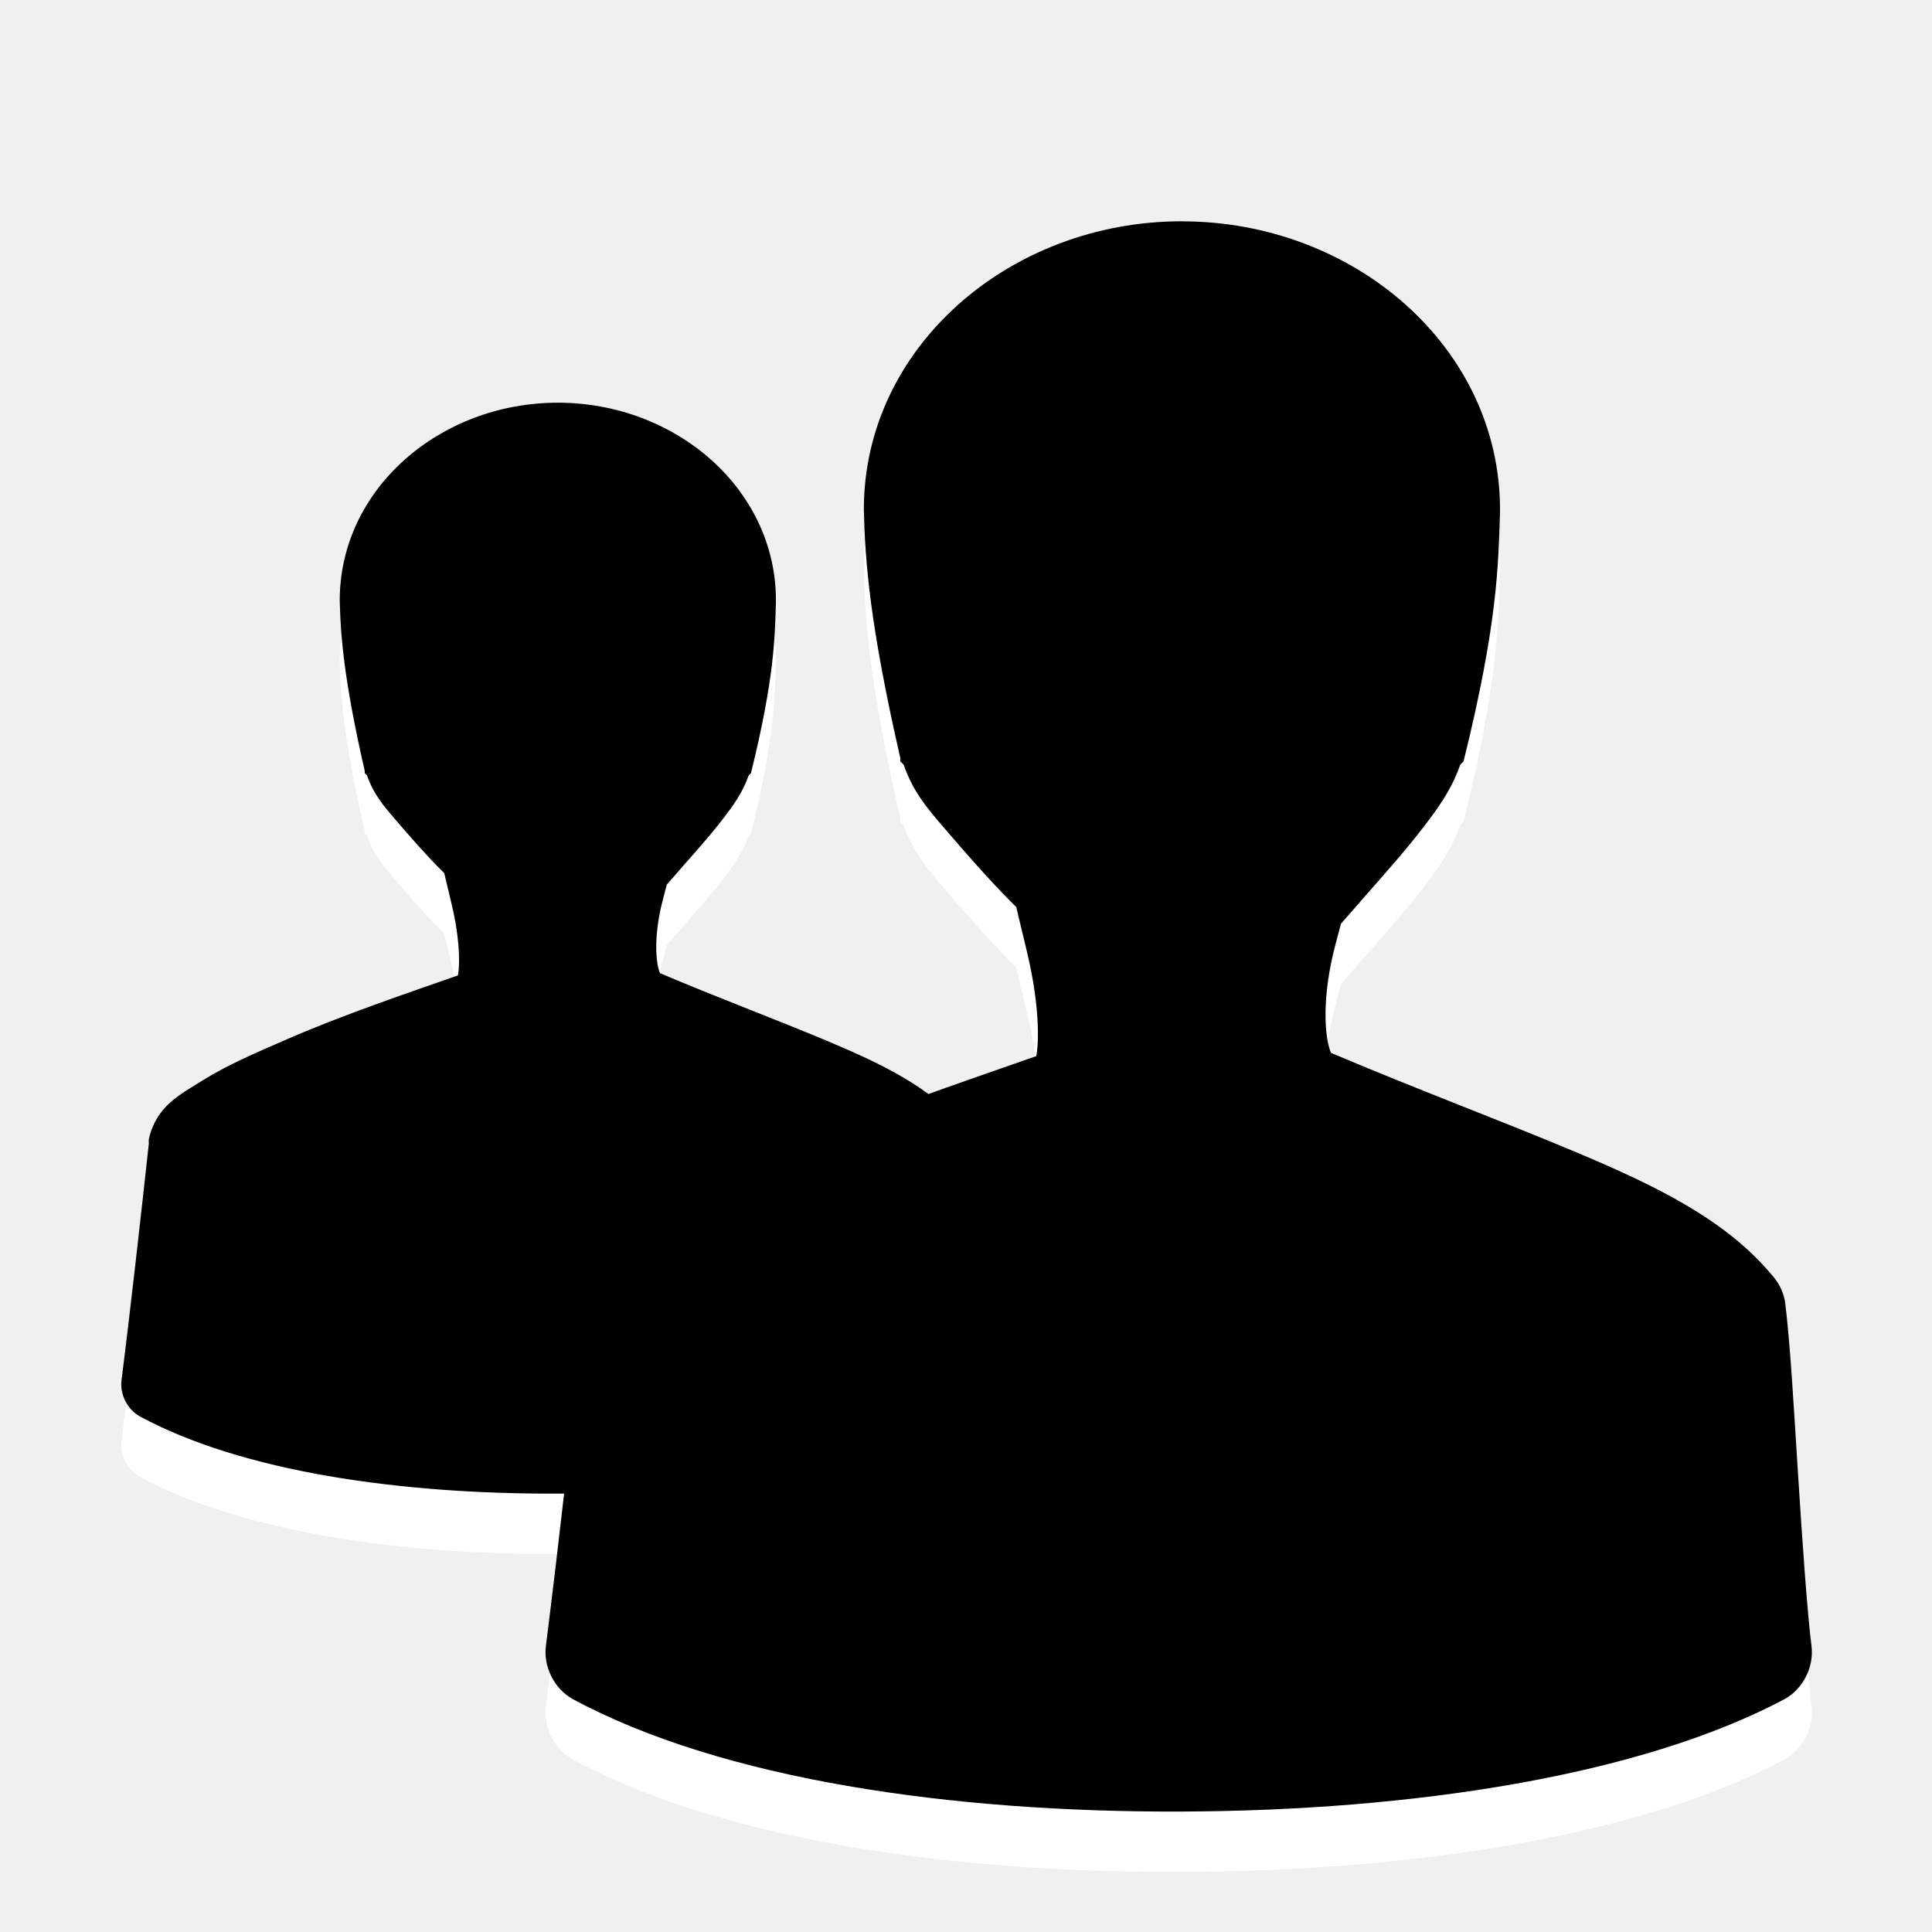
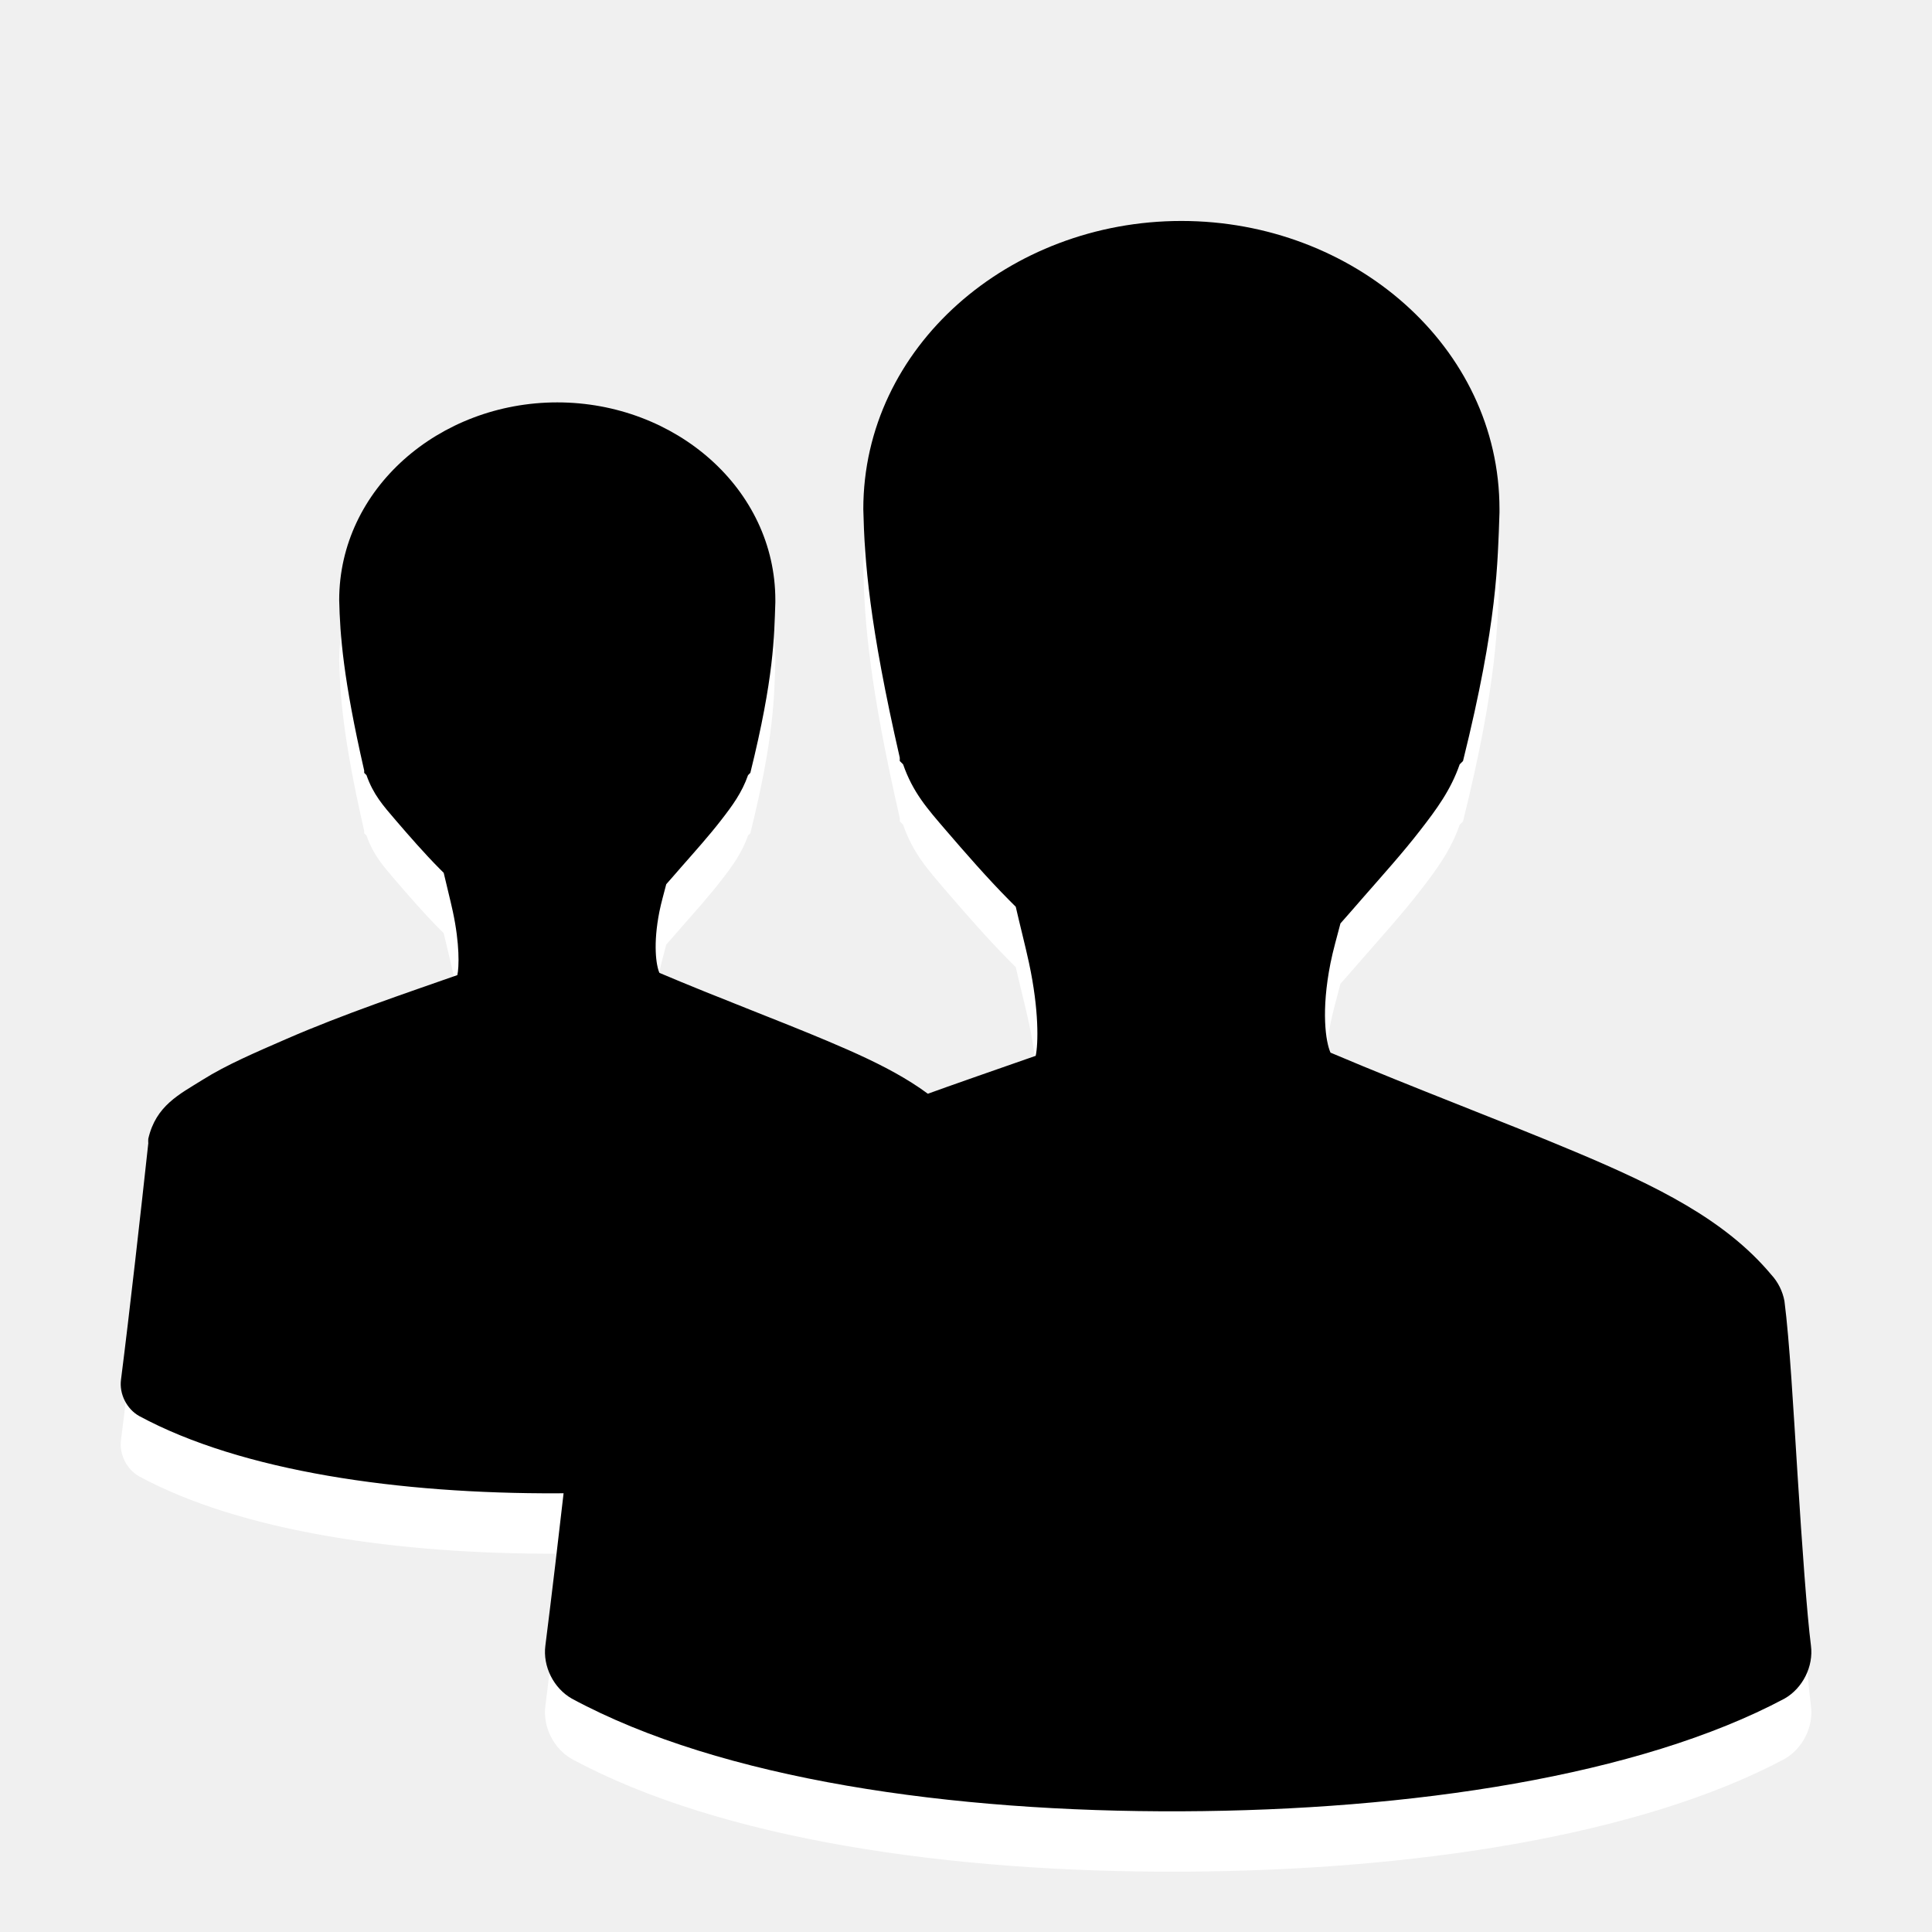
- <svg xmlns="http://www.w3.org/2000/svg" height="32" width="32" version="1.1">
-   <g transform="translate(-359.05 -515.86)">
-     <path style="block-progression:tb;text-indent:0;color:#000000;text-transform:none" d="m368.29 523.53c-1.955 0-3.613 1.43-3.613 3.275 0.014 0.583 0.066 1.302 0.414 2.823v0.038l0.038 0.038c0.112 0.32 0.274 0.503 0.489 0.753 0.215 0.25 0.471 0.544 0.715 0.79 0.029 0.029 0.047 0.047 0.075 0.075 0.048 0.21 0.107 0.437 0.151 0.64 0.116 0.54 0.104 0.923 0.075 1.054-0.84 0.295-1.885 0.646-2.823 1.054-0.526 0.229-1.003 0.433-1.393 0.678-0.39 0.244-0.777 0.429-0.903 0.979-0.002 0.025-0.002 0.05 0 0.075-0.123 1.13-0.309 2.793-0.452 3.915-0.031 0.236 0.094 0.485 0.301 0.602 1.703 0.92 4.318 1.29 6.926 1.28 2.607-0.01 5.202-0.402 6.85-1.28 0.207-0.117 0.332-0.366 0.301-0.602-0.045-0.351-0.101-1.141-0.151-1.92-0.049-0.778-0.092-1.544-0.151-1.995-0.02-0.112-0.073-0.218-0.151-0.301-0.524-0.625-1.306-1.008-2.221-1.393-0.835-0.352-1.814-0.717-2.785-1.129-0.054-0.121-0.108-0.473 0-1.016 0.029-0.146 0.075-0.302 0.113-0.452 0.091-0.102 0.162-0.186 0.263-0.301 0.216-0.246 0.447-0.504 0.64-0.753 0.193-0.248 0.35-0.462 0.452-0.753l0.038-0.038c0.393-1.588 0.394-2.25 0.414-2.823v-0.038c0-1.845-1.658-3.275-3.613-3.275zm10.336-3.005c-2.85 0-5.268 2.084-5.268 4.774 0.02 0.85 0.096 1.899 0.604 4.116v0.055l0.055 0.055c0.163 0.467 0.4 0.733 0.713 1.097s0.687 0.793 1.043 1.152c0.042 0.042 0.069 0.069 0.11 0.11 0.07 0.307 0.156 0.637 0.22 0.933 0.169 0.788 0.152 1.346 0.11 1.536-1.225 0.43-2.748 0.942-4.116 1.536-0.768 0.334-1.462 0.632-2.03 0.988-0.568 0.356-1.133 0.625-1.317 1.427-0.003 0.036-0.003 0.073 0 0.11-0.179 1.648-0.451 4.071-0.658 5.707-0.045 0.344 0.137 0.707 0.439 0.878 2.482 1.341 6.296 1.881 10.097 1.866s7.584-0.586 9.987-1.866c0.302-0.171 0.484-0.534 0.439-0.878-0.066-0.511-0.148-1.664-0.22-2.799-0.072-1.134-0.134-2.25-0.219-2.908-0.03-0.163-0.107-0.317-0.22-0.439-0.763-0.912-1.904-1.469-3.238-2.03-1.218-0.513-2.645-1.045-4.061-1.646-0.079-0.176-0.158-0.69 0-1.482 0.042-0.213 0.109-0.44 0.165-0.658 0.133-0.149 0.237-0.271 0.384-0.439 0.314-0.359 0.652-0.735 0.933-1.097 0.281-0.362 0.51-0.673 0.658-1.097l0.055-0.055c0.574-2.315 0.574-3.281 0.604-4.116v-0.055c0-2.69-2.418-4.774-5.268-4.774z" fill="#fff" />
-     <path style="block-progression:tb;text-indent:0;color:#000000;text-transform:none" d="m368.29 522.53c-1.955 0-3.613 1.43-3.613 3.275 0.014 0.583 0.066 1.302 0.414 2.823v0.038l0.038 0.038c0.112 0.32 0.274 0.503 0.489 0.753 0.215 0.25 0.471 0.544 0.715 0.79 0.029 0.029 0.047 0.047 0.075 0.075 0.048 0.21 0.107 0.437 0.151 0.64 0.116 0.54 0.104 0.923 0.075 1.054-0.84 0.295-1.885 0.646-2.823 1.054-0.526 0.229-1.003 0.433-1.393 0.678-0.39 0.244-0.777 0.429-0.903 0.979-0.002 0.025-0.002 0.05 0 0.075-0.123 1.13-0.309 2.793-0.452 3.915-0.031 0.236 0.094 0.485 0.301 0.602 1.703 0.92 4.318 1.29 6.926 1.28 2.607-0.01 5.202-0.402 6.85-1.28 0.207-0.117 0.332-0.366 0.301-0.602-0.045-0.351-0.101-1.141-0.151-1.92-0.049-0.778-0.092-1.544-0.151-1.995-0.02-0.112-0.073-0.218-0.151-0.301-0.524-0.625-1.306-1.008-2.221-1.393-0.835-0.352-1.814-0.717-2.785-1.129-0.054-0.121-0.108-0.473 0-1.016 0.029-0.146 0.075-0.302 0.113-0.452 0.091-0.102 0.162-0.186 0.263-0.301 0.216-0.246 0.447-0.504 0.64-0.753 0.193-0.248 0.35-0.462 0.452-0.753l0.038-0.038c0.393-1.588 0.394-2.25 0.414-2.823v-0.038c0-1.845-1.658-3.275-3.613-3.275zm10.336-3.005c-2.85 0-5.268 2.084-5.268 4.774 0.02 0.85 0.096 1.899 0.604 4.116v0.055l0.055 0.055c0.163 0.467 0.4 0.733 0.713 1.097s0.687 0.793 1.043 1.152c0.042 0.042 0.069 0.069 0.11 0.11 0.07 0.307 0.156 0.637 0.22 0.933 0.169 0.788 0.152 1.346 0.11 1.536-1.225 0.43-2.748 0.942-4.116 1.536-0.768 0.334-1.462 0.632-2.03 0.988-0.568 0.356-1.133 0.625-1.317 1.427-0.003 0.036-0.003 0.073 0 0.11-0.179 1.648-0.451 4.071-0.658 5.707-0.045 0.344 0.137 0.707 0.439 0.878 2.482 1.341 6.296 1.881 10.097 1.866s7.584-0.586 9.987-1.866c0.302-0.171 0.484-0.534 0.439-0.878-0.066-0.511-0.148-1.664-0.22-2.799-0.072-1.134-0.134-2.25-0.219-2.908-0.03-0.163-0.107-0.317-0.22-0.439-0.763-0.912-1.904-1.469-3.238-2.03-1.218-0.513-2.645-1.045-4.061-1.646-0.079-0.176-0.158-0.69 0-1.482 0.042-0.213 0.109-0.44 0.165-0.658 0.133-0.149 0.237-0.271 0.384-0.439 0.314-0.359 0.652-0.735 0.933-1.097 0.281-0.362 0.51-0.673 0.658-1.097l0.055-0.055c0.574-2.315 0.574-3.281 0.604-4.116v-0.055c0-2.69-2.418-4.774-5.268-4.774z" />
+ <svg xmlns="http://www.w3.org/2000/svg" width="32" height="32" id="svg3301" version="1.1">
+   <defs id="defs3303" />
+   <g id="layer1" transform="translate(-359.0549,-515.8622)">
+     <path id="path2995" style="font-size:medium;font-style:normal;font-variant:normal;font-weight:normal;font-stretch:normal;text-indent:0;text-align:start;text-decoration:none;line-height:normal;letter-spacing:normal;word-spacing:normal;text-transform:none;direction:ltr;block-progression:tb;writing-mode:lr-tb;text-anchor:start;baseline-shift:baseline;color:#000000;fill:#ffffff;fill-opacity:1;fill-rule:nonzero;stroke:none;stroke-width:1;marker:none;visibility:visible;display:inline;overflow:visible;enable-background:accumulate;font-family:Sans;-inkscape-font-specification:Sans" d="m 368.286,523.527 c -1.955,0 -3.613,1.43 -3.613,3.275 0.014,0.583 0.066,1.302 0.414,2.823 l 0,0.038 0.038,0.038 c 0.112,0.32 0.274,0.503 0.489,0.753 0.215,0.25 0.471,0.544 0.715,0.79 0.029,0.029 0.047,0.047 0.075,0.075 0.048,0.21 0.107,0.437 0.151,0.64 0.116,0.54 0.104,0.923 0.075,1.054 -0.84,0.295 -1.885,0.646 -2.823,1.054 -0.526,0.229 -1.003,0.433 -1.393,0.678 -0.39,0.244 -0.777,0.429 -0.903,0.979 -0.002,0.025 -0.002,0.05 0,0.075 -0.123,1.13 -0.309,2.793 -0.452,3.915 -0.031,0.236 0.094,0.485 0.301,0.602 1.703,0.92 4.318,1.29 6.925,1.28 2.607,-0.01 5.202,-0.402 6.85,-1.28 0.207,-0.117 0.332,-0.366 0.301,-0.602 -0.045,-0.351 -0.101,-1.142 -0.151,-1.92 -0.049,-0.778 -0.092,-1.544 -0.151,-1.995 -0.02,-0.112 -0.073,-0.218 -0.151,-0.301 -0.524,-0.625 -1.306,-1.007 -2.221,-1.393 -0.835,-0.352 -1.814,-0.717 -2.785,-1.129 -0.054,-0.121 -0.108,-0.473 0,-1.016 0.029,-0.146 0.075,-0.302 0.113,-0.452 0.091,-0.102 0.162,-0.186 0.263,-0.301 0.216,-0.246 0.447,-0.504 0.64,-0.753 0.193,-0.248 0.35,-0.462 0.452,-0.753 l 0.038,-0.038 c 0.393,-1.588 0.394,-2.25 0.414,-2.823 l 0,-0.038 c 0,-1.845 -1.658,-3.275 -3.613,-3.275 z m 10.336,-3.005 c -2.85,0 -5.268,2.084 -5.268,4.774 0.02,0.85 0.096,1.899 0.604,4.116 l 0,0.055 0.055,0.055 c 0.163,0.467 0.4,0.733 0.713,1.097 0.313,0.364 0.687,0.793 1.043,1.152 0.042,0.042 0.069,0.069 0.11,0.11 0.07,0.307 0.156,0.637 0.22,0.933 0.169,0.788 0.152,1.346 0.11,1.536 -1.225,0.43 -2.748,0.942 -4.116,1.537 -0.768,0.334 -1.462,0.632 -2.03,0.988 -0.568,0.356 -1.133,0.625 -1.317,1.427 -0.003,0.036 -0.003,0.073 0,0.11 -0.179,1.648 -0.451,4.071 -0.658,5.707 -0.045,0.344 0.137,0.707 0.439,0.878 2.482,1.341 6.296,1.881 10.097,1.866 3.801,-0.015 7.584,-0.586 9.987,-1.866 0.302,-0.171 0.484,-0.534 0.439,-0.878 -0.066,-0.511 -0.148,-1.664 -0.22,-2.799 -0.072,-1.134 -0.134,-2.25 -0.219,-2.908 -0.03,-0.163 -0.107,-0.317 -0.22,-0.439 -0.763,-0.912 -1.904,-1.469 -3.238,-2.03 -1.218,-0.513 -2.645,-1.045 -4.061,-1.646 -0.079,-0.176 -0.158,-0.69 0,-1.482 0.042,-0.213 0.109,-0.44 0.165,-0.658 0.133,-0.149 0.237,-0.271 0.384,-0.439 0.314,-0.359 0.652,-0.735 0.933,-1.098 0.281,-0.362 0.51,-0.673 0.658,-1.098 l 0.055,-0.055 c 0.574,-2.315 0.574,-3.281 0.604,-4.116 l 0,-0.055 c 0,-2.69 -2.418,-4.774 -5.268,-4.774 z" />
+     <path d="m 368.286,522.527 c -1.955,0 -3.613,1.43 -3.613,3.275 0.014,0.583 0.066,1.302 0.414,2.823 l 0,0.038 0.038,0.038 c 0.112,0.32 0.274,0.503 0.489,0.753 0.215,0.25 0.471,0.544 0.715,0.79 0.029,0.029 0.047,0.047 0.075,0.075 0.048,0.21 0.107,0.437 0.151,0.64 0.116,0.54 0.104,0.923 0.075,1.054 -0.84,0.295 -1.885,0.646 -2.823,1.054 -0.526,0.229 -1.003,0.433 -1.393,0.678 -0.39,0.244 -0.777,0.429 -0.903,0.979 -0.002,0.025 -0.002,0.05 0,0.075 -0.123,1.13 -0.309,2.793 -0.452,3.915 -0.031,0.236 0.094,0.485 0.301,0.602 1.703,0.92 4.318,1.29 6.925,1.28 2.607,-0.01 5.202,-0.402 6.85,-1.28 0.207,-0.117 0.332,-0.366 0.301,-0.602 -0.045,-0.351 -0.101,-1.142 -0.151,-1.92 -0.049,-0.778 -0.092,-1.544 -0.151,-1.995 -0.02,-0.112 -0.073,-0.218 -0.151,-0.301 -0.524,-0.625 -1.306,-1.007 -2.221,-1.393 -0.835,-0.352 -1.814,-0.717 -2.785,-1.129 -0.054,-0.121 -0.108,-0.473 0,-1.016 0.029,-0.146 0.075,-0.302 0.113,-0.452 0.091,-0.102 0.162,-0.186 0.263,-0.301 0.216,-0.246 0.447,-0.504 0.64,-0.753 0.193,-0.248 0.35,-0.462 0.452,-0.753 l 0.038,-0.038 c 0.393,-1.588 0.394,-2.25 0.414,-2.823 l 0,-0.038 c 0,-1.845 -1.658,-3.275 -3.613,-3.275 z m 10.336,-3.005 c -2.85,0 -5.268,2.084 -5.268,4.774 0.02,0.85 0.096,1.899 0.604,4.116 l 0,0.055 0.055,0.055 c 0.163,0.467 0.4,0.733 0.713,1.097 0.313,0.364 0.687,0.793 1.043,1.152 0.042,0.042 0.069,0.069 0.11,0.11 0.07,0.307 0.156,0.637 0.22,0.933 0.169,0.788 0.152,1.346 0.11,1.536 -1.225,0.43 -2.748,0.942 -4.116,1.537 -0.768,0.334 -1.462,0.632 -2.03,0.988 -0.568,0.356 -1.133,0.625 -1.317,1.427 -0.003,0.036 -0.003,0.073 0,0.11 -0.179,1.648 -0.451,4.071 -0.658,5.707 -0.045,0.344 0.137,0.707 0.439,0.878 2.482,1.341 6.296,1.881 10.097,1.866 3.801,-0.015 7.584,-0.586 9.987,-1.866 0.302,-0.171 0.484,-0.534 0.439,-0.878 -0.066,-0.511 -0.148,-1.664 -0.22,-2.799 -0.072,-1.134 -0.134,-2.25 -0.219,-2.908 -0.03,-0.163 -0.107,-0.317 -0.22,-0.439 -0.763,-0.912 -1.904,-1.469 -3.238,-2.03 -1.218,-0.513 -2.645,-1.045 -4.061,-1.646 -0.079,-0.176 -0.158,-0.69 0,-1.482 0.042,-0.213 0.109,-0.44 0.165,-0.658 0.133,-0.149 0.237,-0.271 0.384,-0.439 0.314,-0.359 0.652,-0.735 0.933,-1.098 0.281,-0.362 0.51,-0.673 0.658,-1.098 l 0.055,-0.055 c 0.574,-2.315 0.574,-3.281 0.604,-4.116 l 0,-0.055 c 0,-2.69 -2.418,-4.774 -5.268,-4.774 z" style="font-size:medium;font-style:normal;font-variant:normal;font-weight:normal;font-stretch:normal;text-indent:0;text-align:start;text-decoration:none;line-height:normal;letter-spacing:normal;word-spacing:normal;text-transform:none;direction:ltr;block-progression:tb;writing-mode:lr-tb;text-anchor:start;baseline-shift:baseline;color:#000000;fill:#000000;fill-opacity:1;fill-rule:nonzero;stroke:none;stroke-width:1;marker:none;visibility:visible;display:inline;overflow:visible;enable-background:accumulate;font-family:Sans;-inkscape-font-specification:Sans" id="path3763" />
  </g>
</svg>
